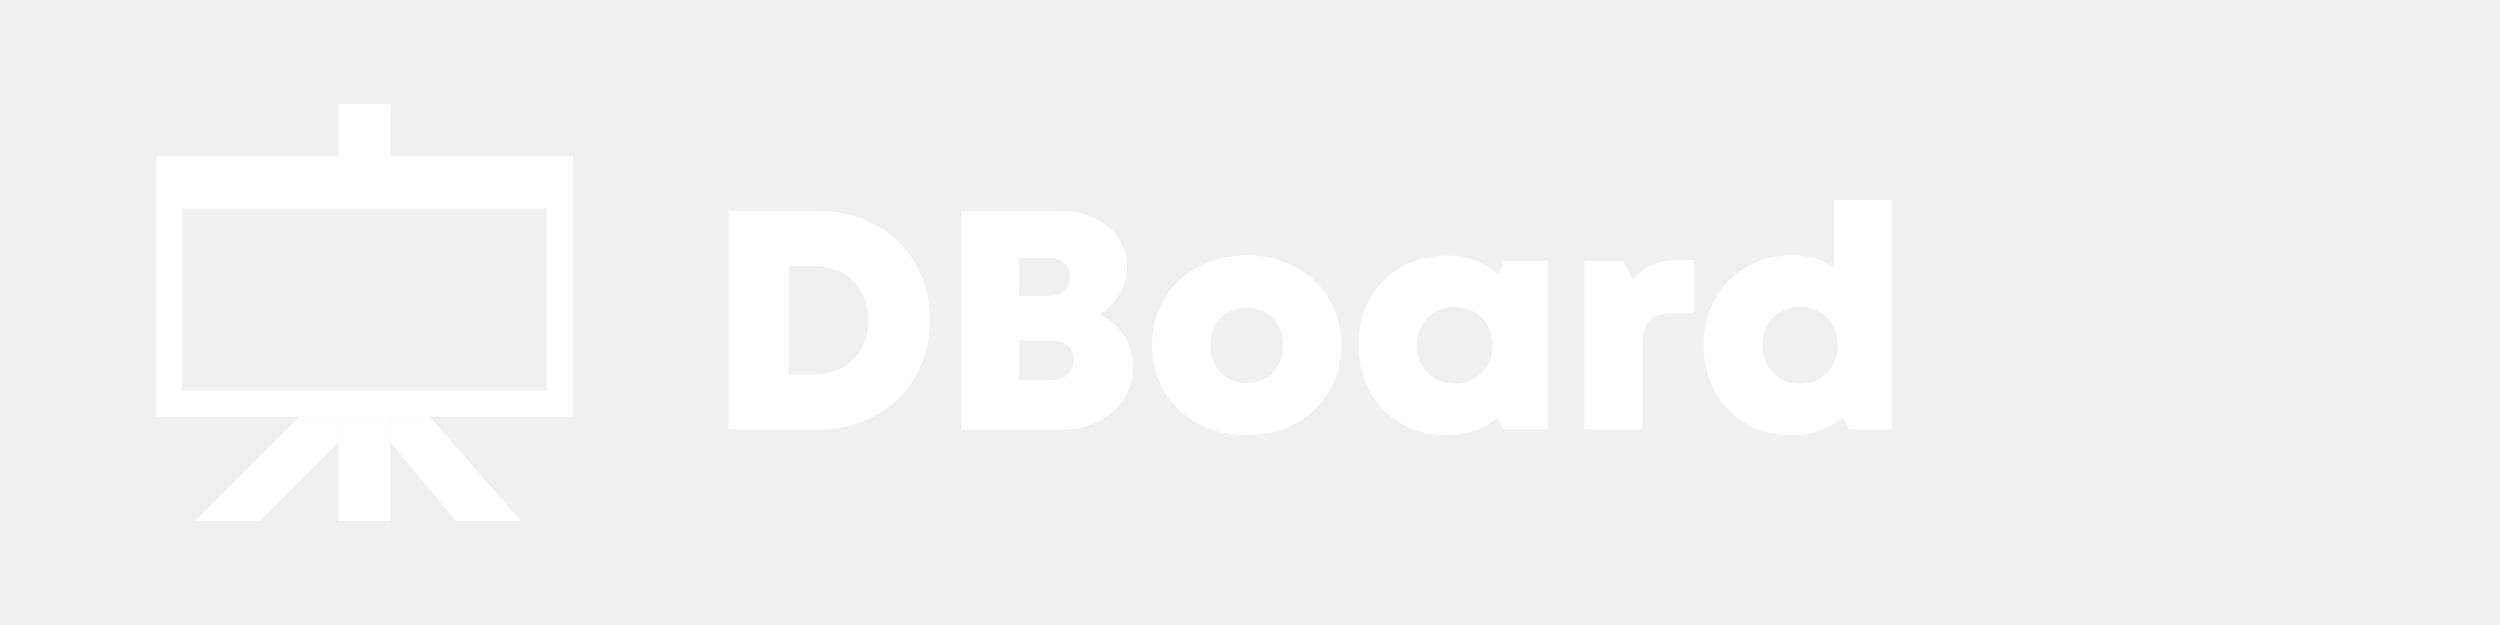
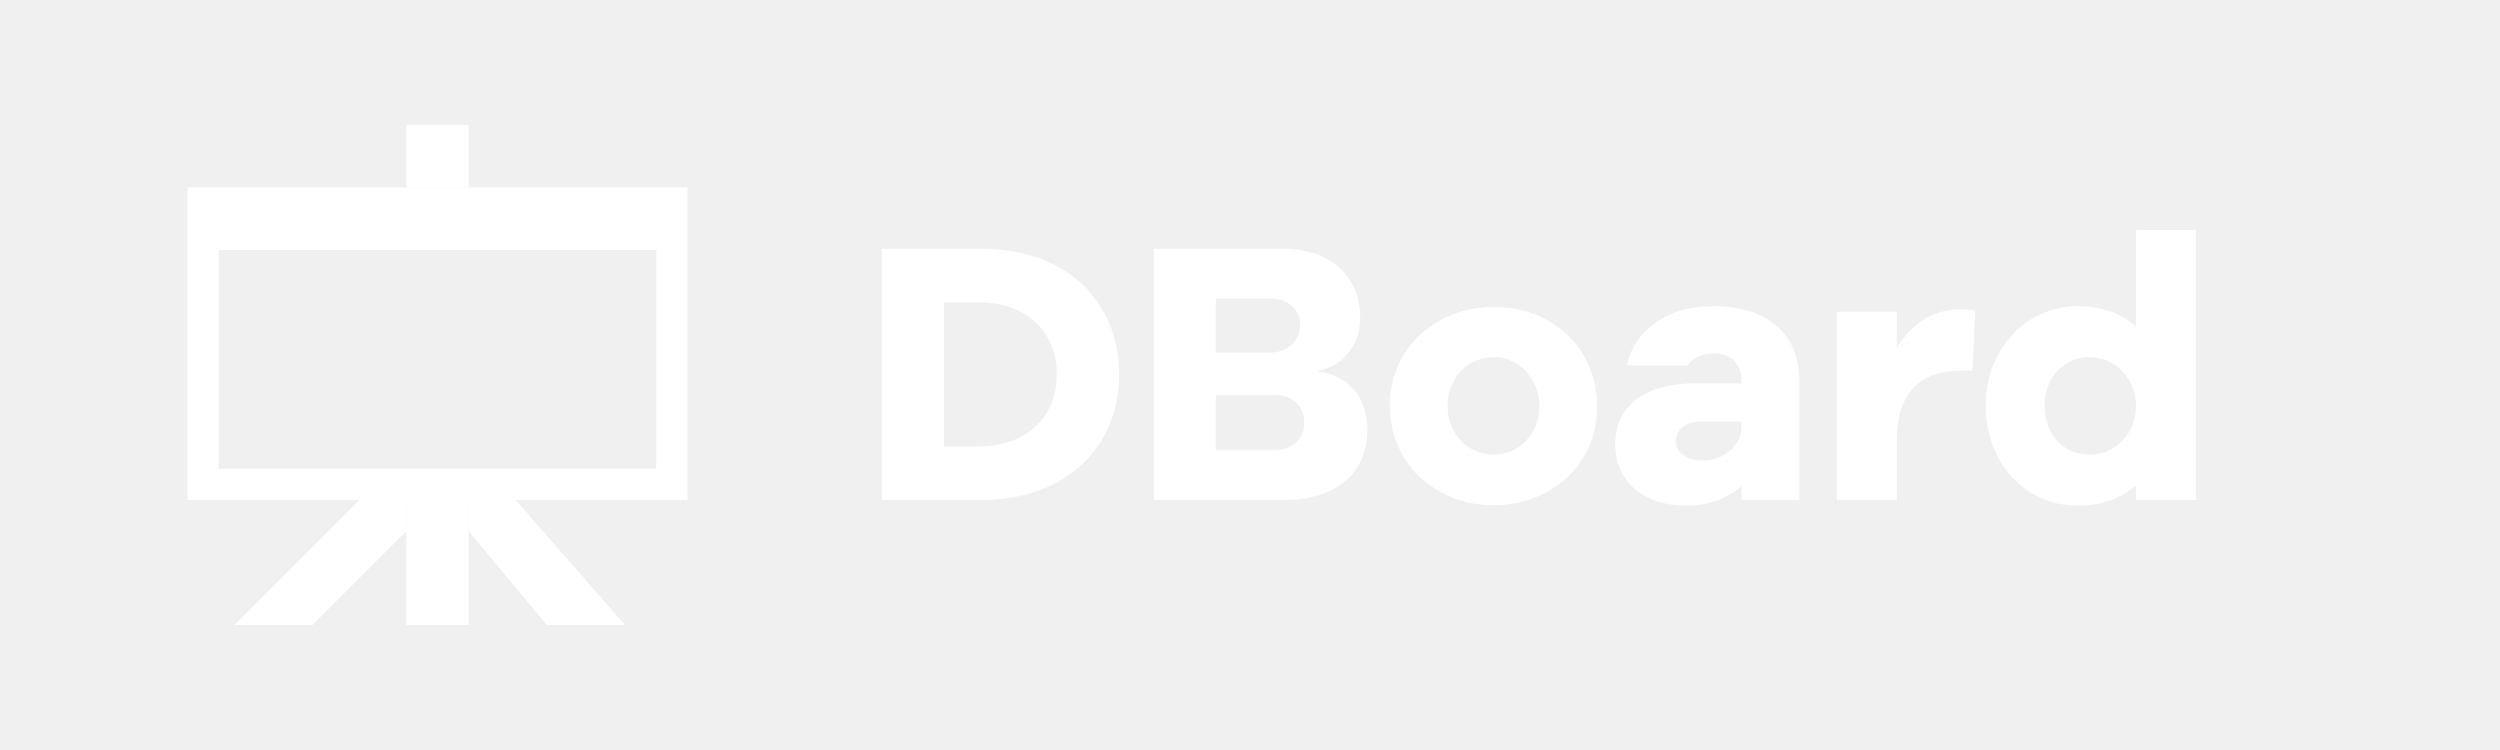
- <svg xmlns="http://www.w3.org/2000/svg" width="192px" height="48px" viewBox="0 0 192 48" version="1.1">
+ <svg xmlns="http://www.w3.org/2000/svg" width="160px" height="48px" viewBox="0 0 160 48" version="1.1">
  <g id="logo-white" stroke="none" stroke-width="1" fill="none" fill-rule="evenodd">
    <path d="M44,12 L44,32 L12,32 L12,12 L44,12 Z M42,16 L14,16 L14,30 L42,30 L42,16 Z" id="Rectangle-2" fill="#FFFFFF" />
    <rect id="Rectangle" fill="#FFFFFF" x="26" y="8" width="4" height="4" />
    <rect id="Rectangle-Copy-2" fill="#FFFFFF" x="26" y="32" width="4" height="8" />
    <polygon id="Path-2" fill="#FFFFFF" points="23 32 15 40 20 40 26 34 26 32" />
    <polygon id="Path-2-Copy" fill="#FFFFFF" transform="translate(35, 36) scale(-1, 1) translate(-35, -36) " points="37 32 30 40 35 40 40 34 40 32" />
-     <path d="M62.747,33 C67.82,33 71.42,29.489 71.42,24.586 C71.42,19.677 67.834,16.2 62.747,16.2 L55.948,16.2 L55.948,33 L62.747,33 Z M62.529,28.762 L60.597,28.762 L60.597,20.439 L62.529,20.439 C65.017,20.439 66.675,22.094 66.675,24.586 C66.675,27.065 65.017,28.762 62.529,28.762 Z M81.572,33 C84.673,33 87.022,30.938 87.022,28.216 C87.022,26.383 86.028,24.88 84.445,24.129 L84.445,24.129 C85.728,23.352 86.569,22.001 86.569,20.5 C86.569,18.018 84.396,16.2 81.417,16.2 L73.828,16.2 L73.828,33 L81.572,33 Z M80.612,22.729 L78.273,22.729 L78.273,19.804 L80.611,19.804 C81.579,19.804 82.176,20.394 82.176,21.266 C82.177,22.138 81.58,22.729 80.612,22.729 Z M80.787,29.2 L78.272,29.2 L78.272,26.145 L80.787,26.145 C81.789,26.145 82.444,26.773 82.444,27.666 C82.444,28.572 81.789,29.2 80.787,29.2 Z M95.744,33.425 C99.955,33.425 103.01,30.524 103.01,26.52 C103.01,22.503 99.955,19.615 95.744,19.615 C91.518,19.615 88.477,22.503 88.477,26.52 C88.477,30.524 91.518,33.425 95.744,33.425 Z M95.744,29.415 C94.116,29.415 92.949,28.234 92.949,26.52 C92.949,24.807 94.116,23.626 95.744,23.626 C97.371,23.626 98.539,24.817 98.539,26.52 C98.539,28.234 97.371,29.415 95.744,29.415 Z M111.123,33.425 C112.629,33.425 113.973,32.929 115.034,32.07 L115.416,32.986 L118.867,32.986 L118.867,20.026 L115.54,20.026 L115.083,21.028 C114.013,20.145 112.65,19.636 111.123,19.636 C107.16,19.636 104.328,22.492 104.328,26.506 C104.328,30.534 107.16,33.425 111.123,33.425 Z M111.72,29.472 C110.048,29.472 108.819,28.209 108.819,26.516 C108.819,24.834 110.038,23.571 111.72,23.571 C113.392,23.571 114.621,24.834 114.621,26.516 C114.621,28.209 113.392,29.472 111.72,29.472 Z M126.144,33 L126.144,26.41 C126.144,24.756 126.806,24.063 128.387,24.063 L130.12,24.063 L130.12,19.978 L128.937,19.978 C127.395,19.978 126.281,20.421 125.367,21.478 L124.671,20.04 L121.68,20.04 L121.68,33 L126.144,33 Z M137.647,33.438 C139.157,33.438 140.502,32.925 141.556,32.038 L141.977,33 L145.28,33 L145.28,15.36 L140.867,15.36 L140.867,20.515 C139.938,19.938 138.844,19.615 137.647,19.615 C133.67,19.615 130.837,22.492 130.837,26.52 C130.837,30.548 133.67,33.438 137.647,33.438 Z M138.244,29.486 C136.572,29.486 135.343,28.212 135.343,26.52 C135.343,24.828 136.572,23.554 138.244,23.554 C139.916,23.554 141.145,24.828 141.145,26.52 C141.145,28.212 139.916,29.486 138.244,29.486 Z" id="DBoard" fill="#FFFFFF" fill-rule="nonzero" />
+     <path d="M62.812,32 C65.549,32 67.724,31.12 69.196,29.768 C70.61,28.469 71.62,26.529 71.62,23.96 C71.62,22.792 71.412,21.712 70.996,20.72 C69.775,17.809 66.913,15.92 62.812,15.92 L56.452,15.92 L56.452,32 L62.812,32 Z M62.668,28.568 L60.412,28.568 L60.412,19.352 L62.668,19.352 C65.552,19.352 67.636,21.115 67.636,23.96 C67.636,26.806 65.553,28.568 62.668,28.568 Z M82.204,32 C85.311,32 87.508,30.445 87.508,27.488 C87.508,26.912 87.4,26.348 87.184,25.796 C86.792,24.793 85.65,23.895 84.412,23.792 L84.412,23.696 C84.844,23.648 85.292,23.452 85.756,23.108 C86.541,22.526 87.052,21.551 87.052,20.312 C87.052,17.58 84.981,15.92 82.18,15.92 L73.852,15.92 L73.852,32 L82.204,32 Z M81.268,22.568 L77.812,22.568 L77.812,19.112 L81.412,19.112 C82.403,19.112 83.212,19.789 83.212,20.768 C83.212,21.855 82.375,22.568 81.268,22.568 Z M81.508,28.808 L77.812,28.808 L77.812,25.28 L81.58,25.28 C82.655,25.28 83.476,25.953 83.476,27.008 C83.476,28.152 82.689,28.808 81.508,28.808 Z M95.62,32.336 C96.5,32.336 97.34,32.184 98.14,31.88 C100.388,31.026 102.22,29.028 102.22,25.976 C102.22,25.064 102.024,24.168 101.632,23.288 C100.7,21.195 98.47,19.64 95.62,19.64 C93.628,19.64 92.003,20.391 90.904,21.404 C89.8,22.422 88.948,23.968 88.948,25.976 C88.948,28.096 89.961,29.885 91.264,30.872 C92.48,31.794 93.808,32.336 95.62,32.336 Z M95.62,29.096 C93.934,29.096 92.644,27.745 92.644,25.976 C92.644,24.232 93.9,22.856 95.62,22.856 C97.24,22.856 98.524,24.3 98.524,25.976 C98.524,27.698 97.263,29.096 95.62,29.096 Z M107.86,32.36 C109.284,32.36 110.484,31.944 111.46,31.112 L111.46,32 L115.156,32 L115.156,24.368 C115.156,23.616 115.028,22.94 114.772,22.34 C114.005,20.542 112.195,19.592 109.636,19.592 C108.564,19.592 107.644,19.772 106.876,20.132 C105.479,20.787 104.469,21.797 104.116,23.384 L108.015,23.384 C108.343,22.848 108.924,22.616 109.756,22.616 C110.742,22.616 111.46,23.309 111.46,24.296 L111.46,24.536 L108.388,24.536 C105.574,24.536 103.372,25.786 103.372,28.424 C103.372,30.9 105.317,32.36 107.86,32.36 Z M108.94,29.48 C108.068,29.48 107.26,29.052 107.26,28.232 C107.26,27.43 107.98,26.984 108.82,26.984 L111.46,26.984 L111.46,27.248 C111.46,27.728 111.328,28.136 111.064,28.472 C110.607,29.054 109.899,29.48 108.94,29.48 Z M121.396,32 L121.396,28.232 C121.396,25.224 122.78,23.72 125.548,23.72 L126.244,23.72 L126.412,19.88 C126.156,19.816 125.868,19.784 125.548,19.784 C123.516,19.784 122.216,20.928 121.396,22.256 L121.396,19.952 L117.556,19.952 L117.556,32 L121.396,32 Z M132.964,32.36 C134.484,32.36 135.732,31.92 136.708,31.04 L136.708,32 L140.548,32 L140.548,14.72 L136.708,14.72 L136.708,20.912 C135.732,20.032 134.484,19.592 132.964,19.592 C131.273,19.592 129.798,20.377 128.932,21.272 C127.854,22.386 127.084,23.922 127.084,25.976 C127.084,27.927 127.84,29.553 128.824,30.596 C129.756,31.583 131.179,32.36 132.964,32.36 Z M133.756,29.096 C131.975,29.096 130.852,27.714 130.852,25.976 C130.852,24.254 131.99,22.856 133.756,22.856 C135.417,22.856 136.708,24.273 136.708,25.976 C136.708,27.72 135.424,29.096 133.756,29.096 Z" id="DBoard" fill="#FFFFFF" fill-rule="nonzero" />
  </g>
</svg>
